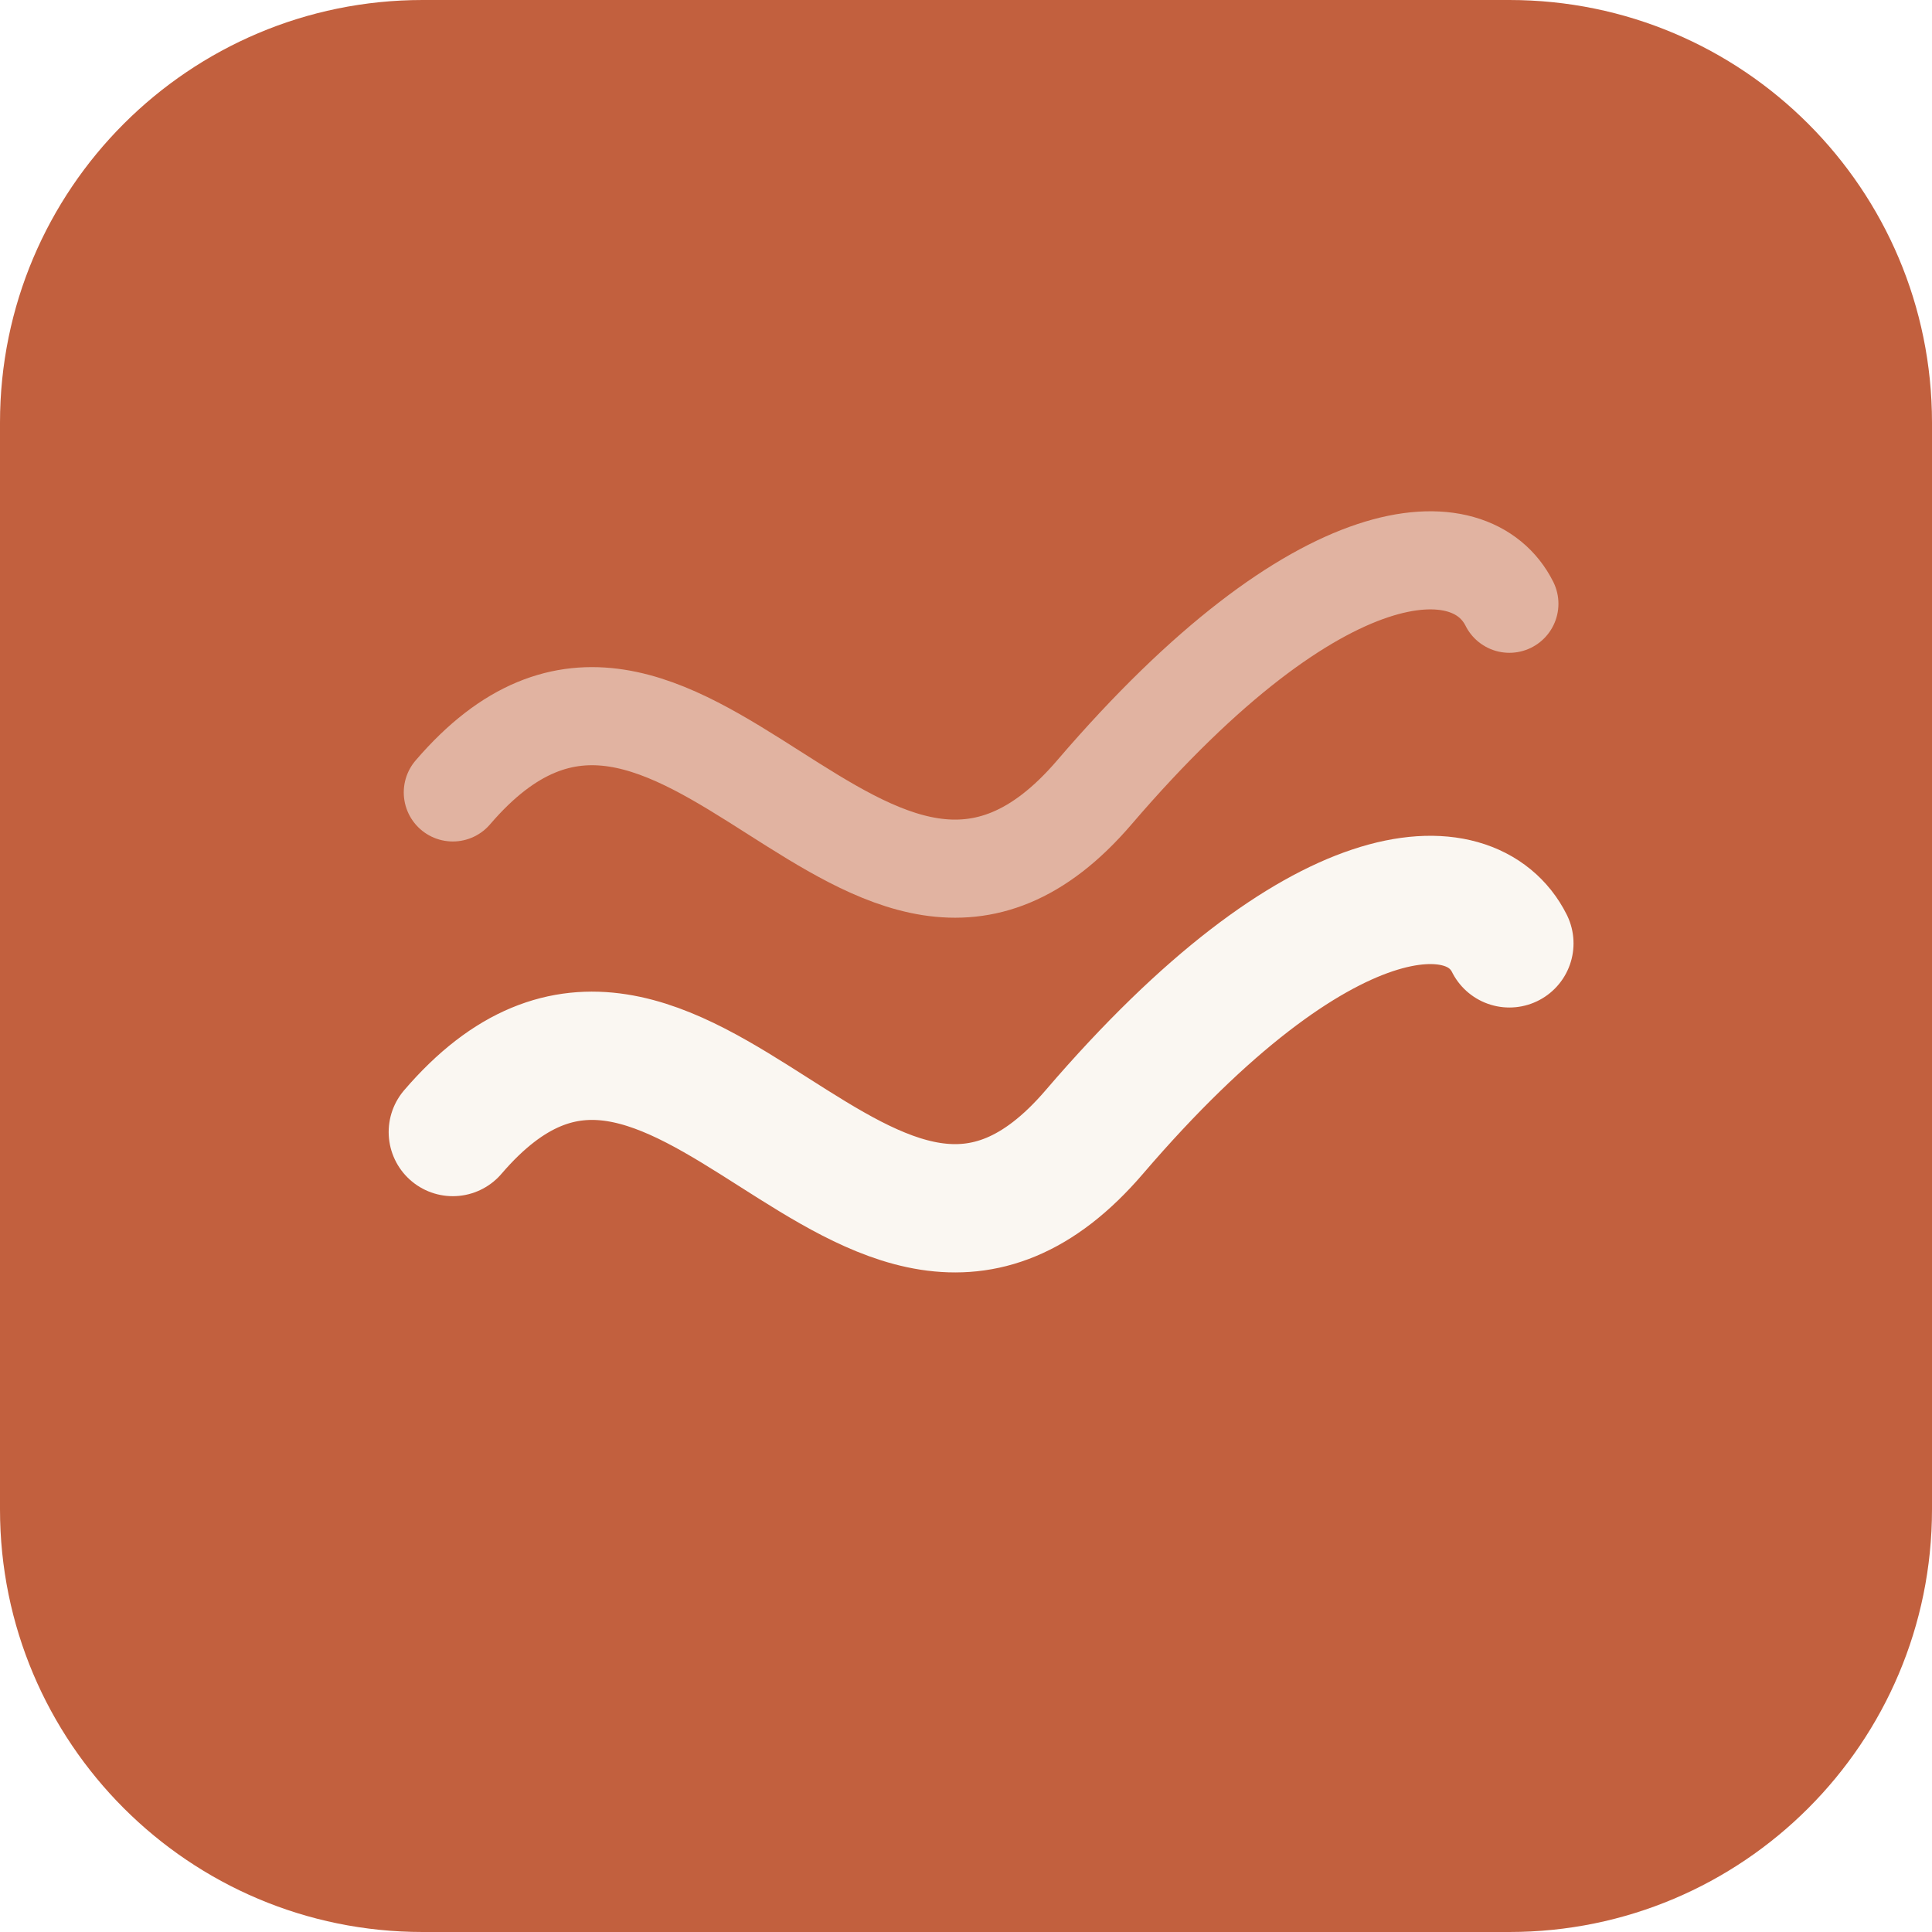
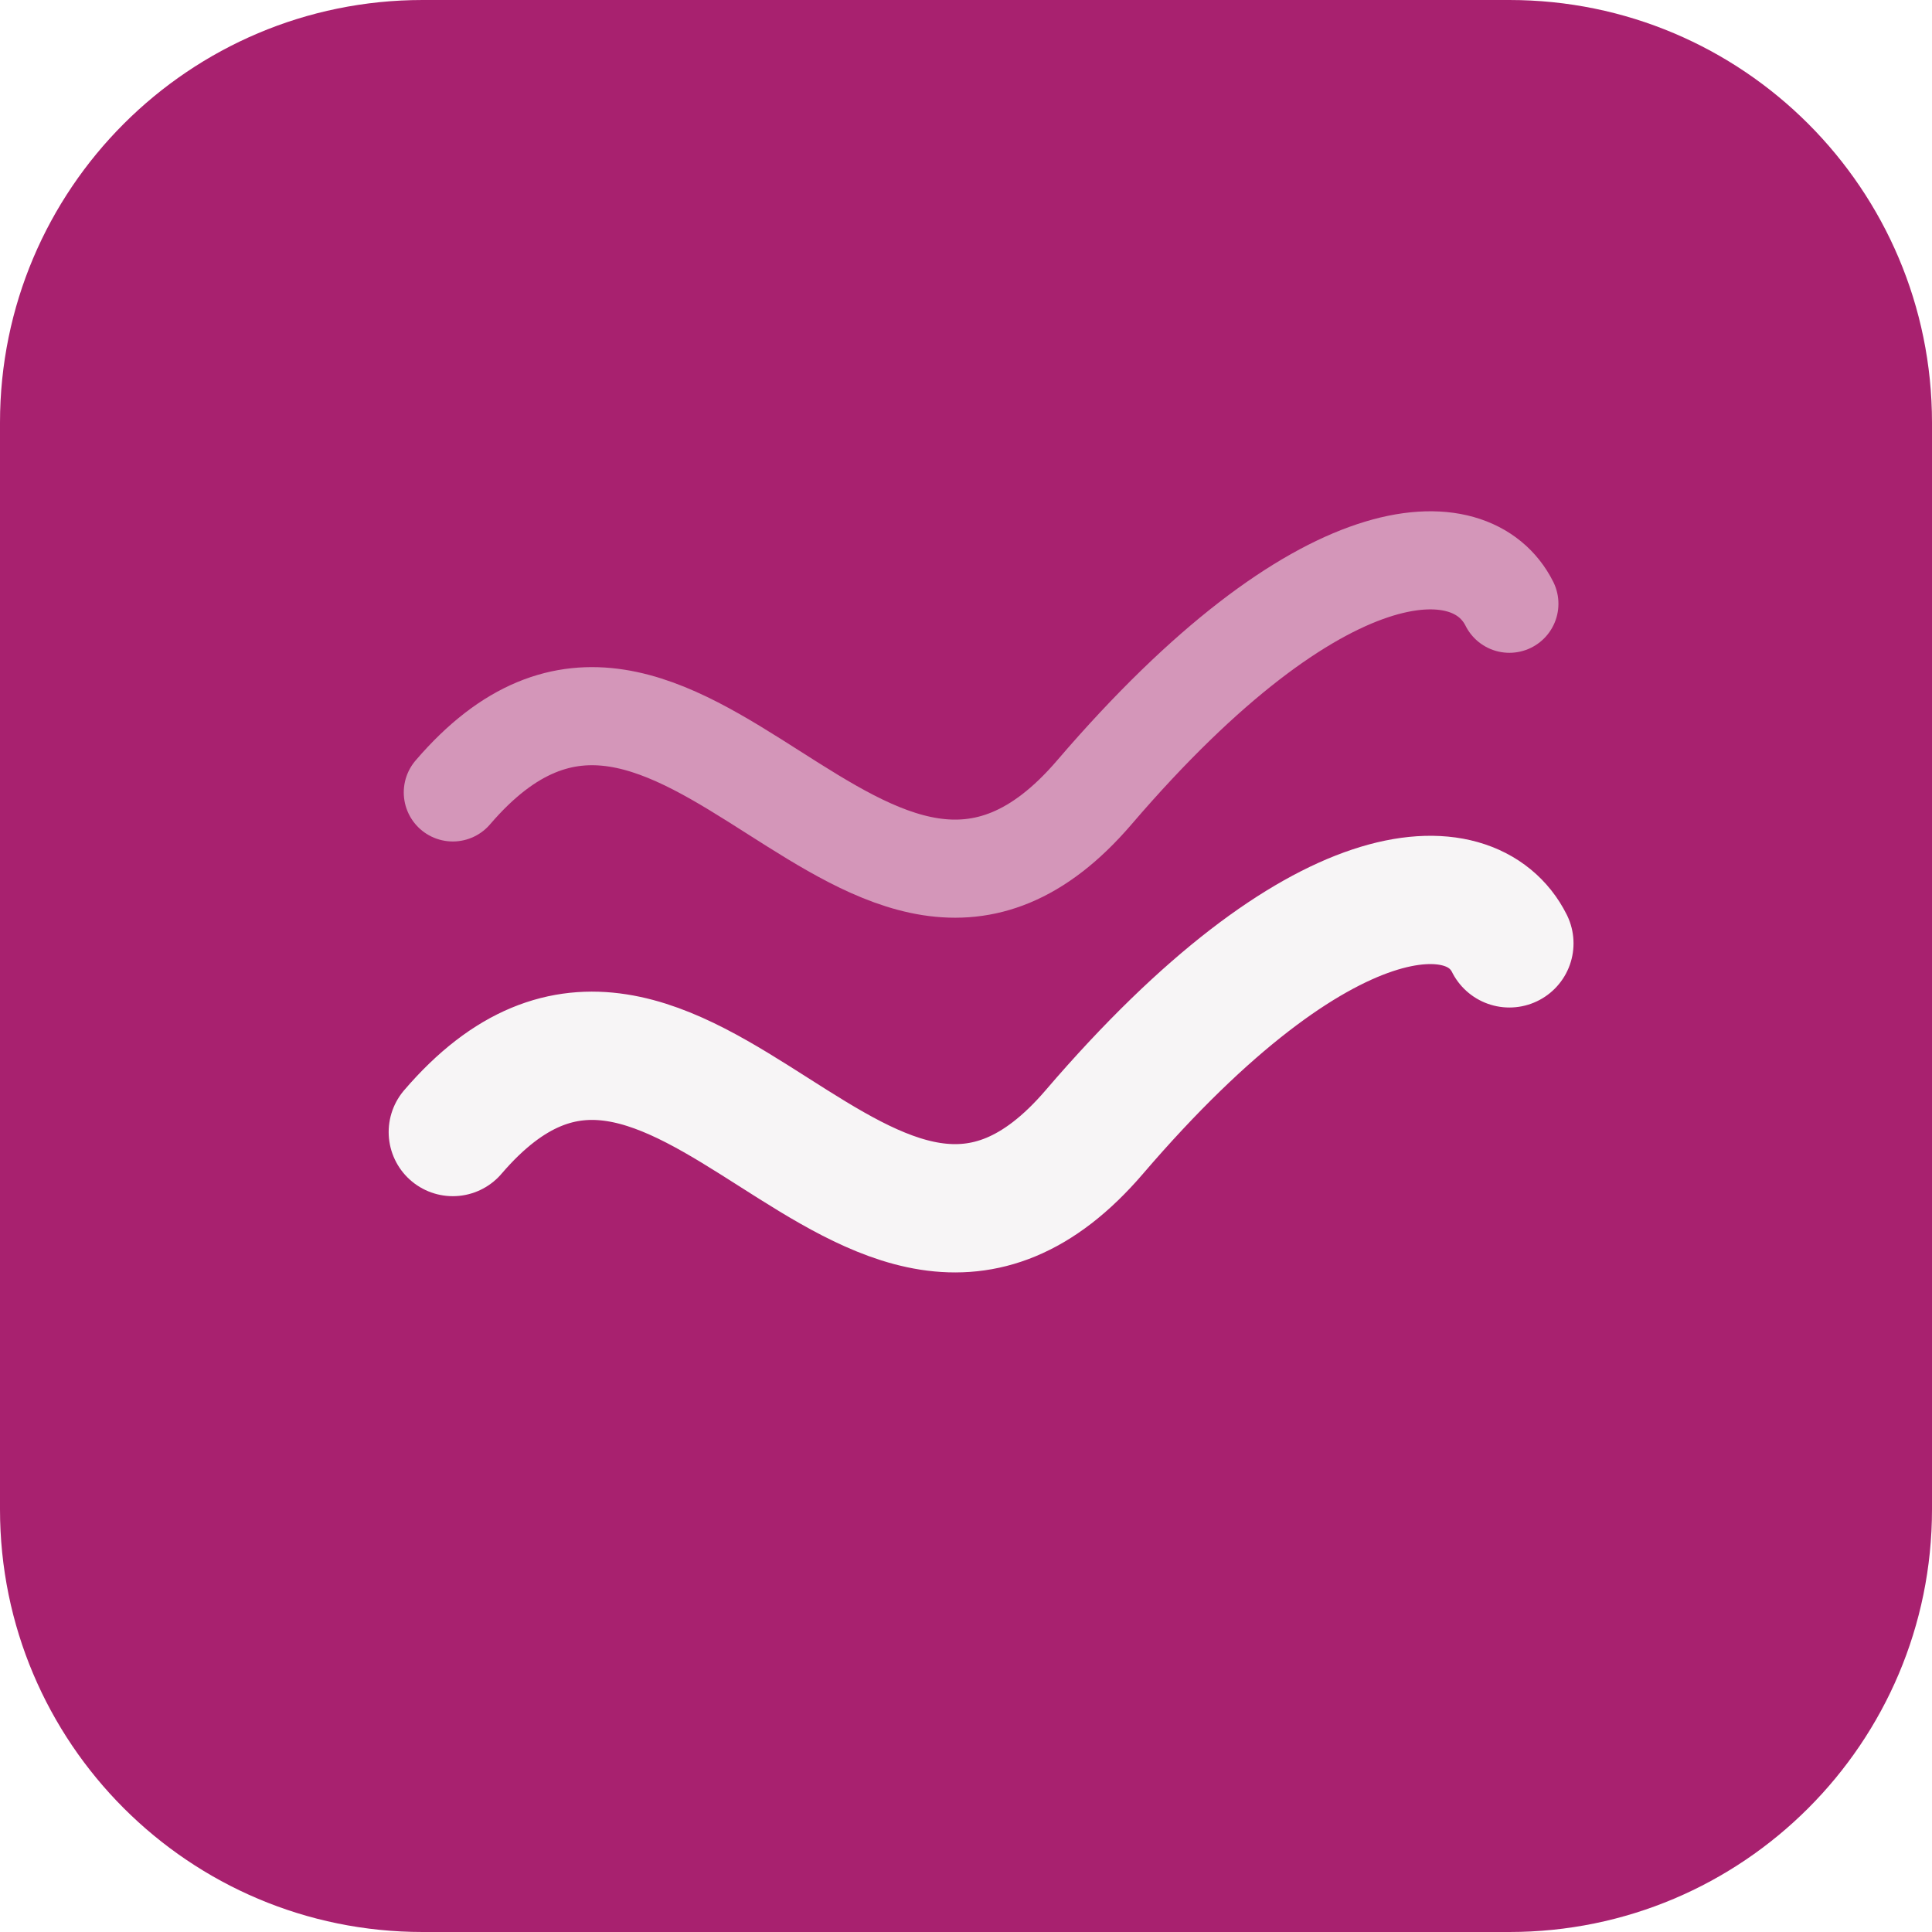
<svg xmlns="http://www.w3.org/2000/svg" viewBox="0 0 512 512">
-   <rect width="512" height="512" rx="112" fill="#c2603e" />
-   <path d="M120 300 C 180 230, 230 370, 290 300 S 390 230, 400 250" fill="none" stroke="#faf7f2" stroke-width="34" stroke-linecap="round" />
-   <path d="M120 210 C 180 140, 230 280, 290 210 S 390 140, 400 160" fill="none" stroke="#faf7f2" stroke-opacity="0.55" stroke-width="26" stroke-linecap="round" />
+   <rect width="512" height="512" rx="112" fill="#a8216f" />
+   <path d="M120 300 C 180 230, 230 370, 290 300 S 390 230, 400 250" fill="none" stroke="#f7f5f6" stroke-width="34" stroke-linecap="round" />
+   <path d="M120 210 C 180 140, 230 280, 290 210 S 390 140, 400 160" fill="none" stroke="#f7f5f6" stroke-opacity="0.55" stroke-width="26" stroke-linecap="round" />
</svg>
